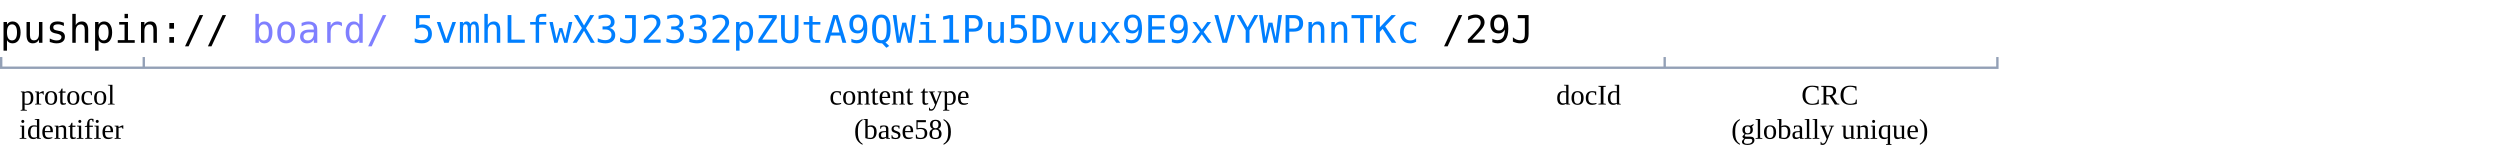
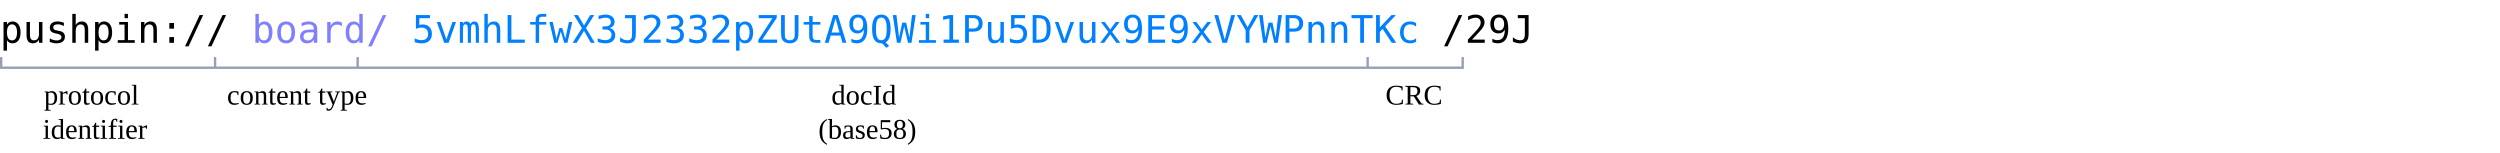
<svg xmlns="http://www.w3.org/2000/svg" viewBox="0 0 1052 64" style="background-color: #eee; padding: 10px">
  <style>
    /*  */
    .code {
-       font-family: DejaVu Sans Mono;
+       font-family: monospace;
      font-size: 16px;
    }
    /*  */
  </style>
  <text class="code" x="0" y="18">
    <tspan>pushpin://</tspan>
    <tspan fill="#7f7fff">board/</tspan>
    <tspan fill="#007fff">5vmhLfwX3J2332pZUtA9QWi1Pu5Dvux9E9xVYWPnnTKc</tspan>
    <tspan>/29J</tspan>
  </text>
-   <path stroke="#93a0b6" strokewidth="1" fill="none" d="M0.5,24 v4.5 h60 v-4.5 m0,4.5 h640 v-4.5 m0,4.5 h140 v-4.5" />
+   <path stroke="#93a0b6" strokewidth="1" fill="none" d="M0.5,24 v4.5 h90 v-4.5 m0,4.5 h60 v-4.5 m0,4.5 h425 v-4.5 m0,4.5 h40 v-4.5" />
  <text y="44" text-anchor="middle">
-     <tspan x="30">protocol</tspan>
-     <tspan x="30" dy="1.2em">identifier</tspan>
+     <tspan x="40">protocol</tspan>
+     <tspan x="40" dy="1.2em">identifier</tspan>
  </text>
  <text y="44" text-anchor="middle">
-     <tspan x="380">content type</tspan>
-     <tspan x="380" dy="1.2em">(base58)</tspan>
+     <tspan x="125">content type</tspan>
  </text>
  <text y="44" text-anchor="middle">
-     <tspan x="670">docId</tspan>
-     <tspan x="770" dy="1.2em">(globally unique)</tspan>
+     <tspan x="365">docId</tspan>
+     <tspan x="365" dy="1.2em">(base58)</tspan>
  </text>
  <text y="44" text-anchor="middle">
-     <tspan x="770">CRC</tspan>
+     <tspan x="595">CRC</tspan>
  </text>
</svg>
